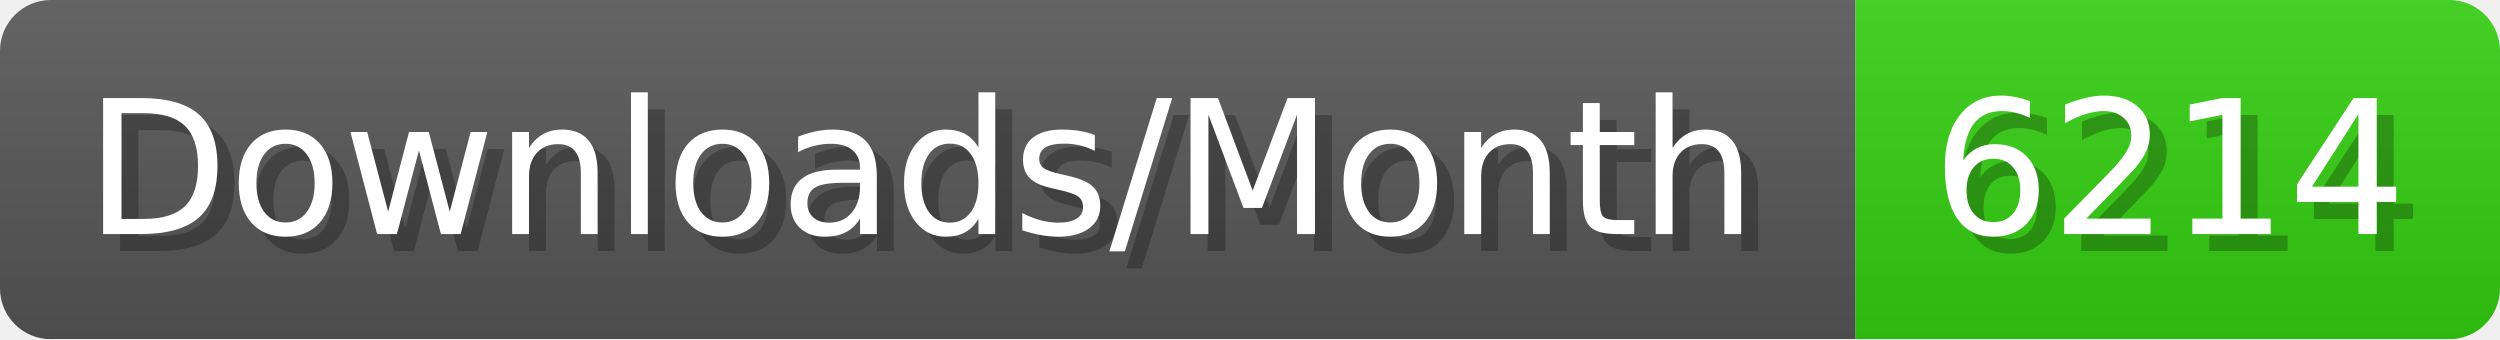
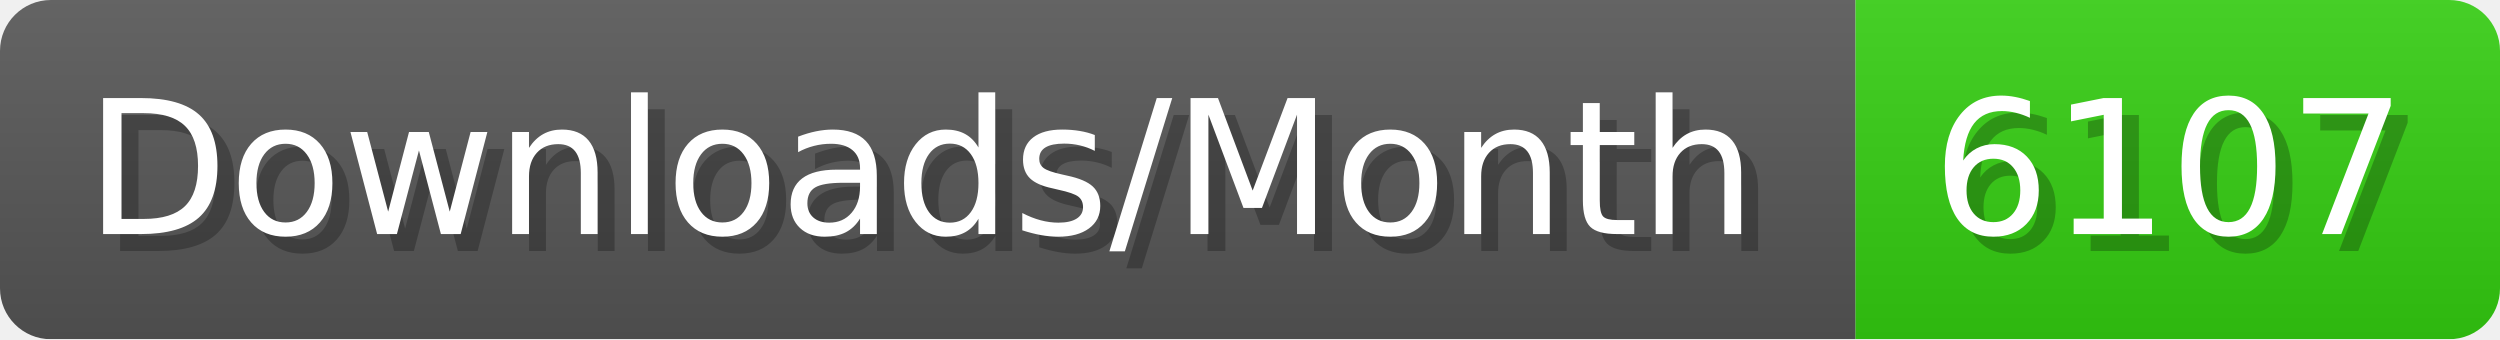
- <svg xmlns="http://www.w3.org/2000/svg" width="147.4" height="20" viewBox="0 0 1474 200" role="img" aria-label="Downloads/Month: 6214">
+ <svg xmlns="http://www.w3.org/2000/svg" width="147.4" height="20" viewBox="0 0 1474 200" role="img" aria-label="Downloads/Month: 6107">
  <linearGradient id="YlXUI" x2="0" y2="100%">
    <stop offset="0" stop-opacity=".1" stop-color="#EEE" />
    <stop offset="1" stop-opacity=".1" />
  </linearGradient>
  <mask id="JHhop">
    <rect width="1474" height="200" rx="30" fill="#FFF" />
  </mask>
  <g mask="url(#JHhop)">
    <rect width="1094" height="200" fill="#555" />
    <rect width="380" height="200" fill="#3C1" x="1094" />
    <rect width="1474" height="200" fill="url(#YlXUI)" />
  </g>
  <g aria-hidden="true" fill="#fff" text-anchor="start" font-family="Verdana,DejaVu Sans,sans-serif" font-size="110">
    <text x="60" y="148" textLength="994" fill="#000" opacity="0.25">Downloads/Month</text>
    <text x="50" y="138" textLength="994">Downloads/Month</text>
-     <text x="1149" y="148" textLength="280" fill="#000" opacity="0.25">6214</text>
-     <text x="1139" y="138" textLength="280">6214</text>
+     <text x="1149" y="148" textLength="280" fill="#000" opacity="0.25">6107</text>
+     <text x="1139" y="138" textLength="280">6107</text>
  </g>
</svg>
